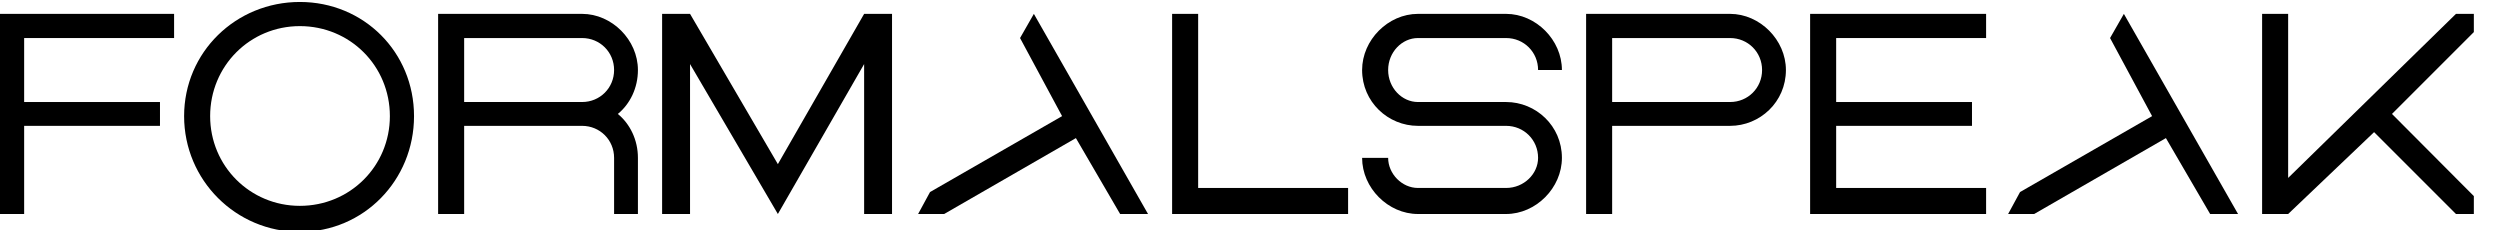
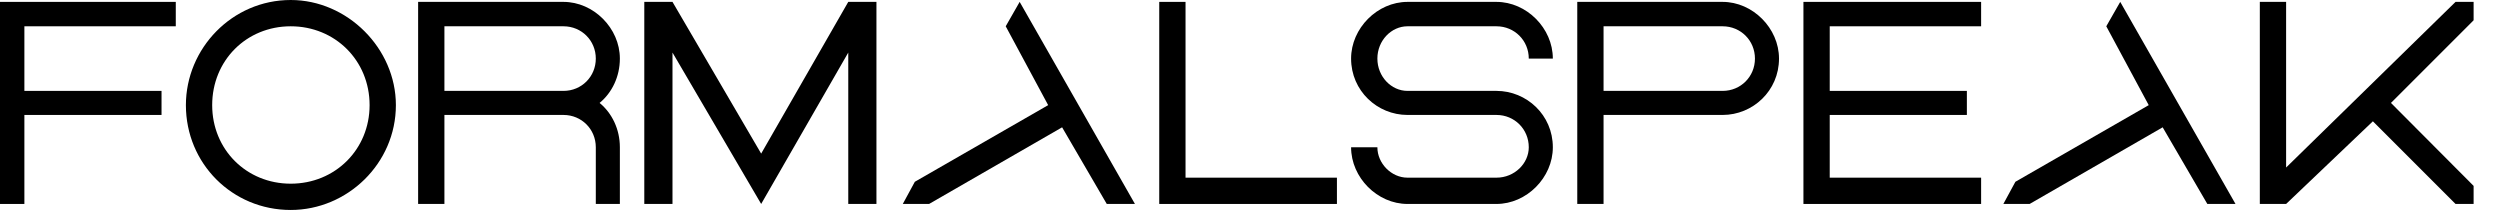
- <svg xmlns="http://www.w3.org/2000/svg" xmlns:xlink="http://www.w3.org/1999/xlink" width="124.533pt" height="11.457pt" viewBox="0 0 124.533 11.457" version="1.1">
+ <svg xmlns="http://www.w3.org/2000/svg" xmlns:xlink="http://www.w3.org/1999/xlink" width="123.337pt" height="10.859pt" viewBox="0 0 123.337 10.859" version="1.1">
  <defs>
    <g>
      <symbol overflow="visible" id="glyph0-0">
        <path style="stroke:none;" d="M 0.5 0 L 4.484 0 L 4.484 -5.281 L 0.5 -5.281 Z M 1 -0.5 L 1 -4.781 L 3.984 -4.781 L 3.984 -0.5 Z M 1 -0.5 " />
      </symbol>
      <symbol overflow="visible" id="glyph0-1">
        <path style="stroke:none;" d="M -0.094 -10.766 L -0.094 -0.797 L 1.203 -0.797 L 1.203 -5.188 L 7.969 -5.188 L 7.969 -6.375 L 1.203 -6.375 L 1.203 -9.562 L 8.672 -9.562 L 8.672 -10.766 Z M -0.094 -10.766 " />
      </symbol>
      <symbol overflow="visible" id="glyph0-2">
-         <path style="stroke:none;" d="M 5.672 -11.359 L 5.672 -10.156 C 3.188 -10.156 1.203 -8.172 1.203 -5.672 C 1.203 -3.188 3.188 -1.203 5.672 -1.203 L 5.672 0.094 C 2.484 0.094 -0.094 -2.484 -0.094 -5.672 C -0.094 -8.859 2.484 -11.359 5.672 -11.359 Z M 5.672 0.094 L 5.672 -1.203 C 8.172 -1.203 10.156 -3.188 10.156 -5.672 C 10.156 -8.172 8.172 -10.156 5.672 -10.156 L 5.672 -11.359 C 8.859 -11.359 11.359 -8.859 11.359 -5.672 C 11.359 -2.484 8.859 0.094 5.672 0.094 Z M 5.672 0.094 " />
+         <path style="stroke:none;" d="M 5.078 -10.859 L 5.078 -9.562 C 2.891 -9.562 1.203 -7.875 1.203 -5.672 C 1.203 -3.484 2.891 -1.797 5.078 -1.797 L 5.078 -0.5 C 2.188 -0.5 -0.094 -2.797 -0.094 -5.672 C -0.094 -8.469 2.188 -10.859 5.078 -10.859 Z M 5.078 -0.5 L 5.078 -1.797 C 7.266 -1.797 8.969 -3.484 8.969 -5.672 C 8.969 -7.875 7.266 -9.562 5.078 -9.562 L 5.078 -10.859 C 7.875 -10.859 10.266 -8.469 10.266 -5.672 C 10.266 -2.797 7.875 -0.5 5.078 -0.5 Z M 5.078 -0.5 " />
      </symbol>
      <symbol overflow="visible" id="glyph0-3">
        <path style="stroke:none;" d="M -0.094 -10.766 L -0.094 -0.797 L 1.203 -0.797 L 1.203 -10.766 Z M 1.203 -10.766 L 1.203 -9.562 L 7.078 -9.562 C 7.969 -9.562 8.672 -8.859 8.672 -7.969 C 8.672 -7.078 7.969 -6.375 7.078 -6.375 L 1.203 -6.375 L 1.203 -5.188 L 7.078 -5.188 C 7.969 -5.188 8.672 -4.484 8.672 -3.594 L 8.672 -0.797 L 9.859 -0.797 L 9.859 -3.594 C 9.859 -4.484 9.469 -5.281 8.859 -5.781 C 9.469 -6.281 9.859 -7.078 9.859 -7.969 C 9.859 -9.469 8.562 -10.766 7.078 -10.766 Z M 1.203 -10.766 " />
      </symbol>
      <symbol overflow="visible" id="glyph0-4">
        <path style="stroke:none;" d="M 1.297 -10.766 L 5.672 -3.281 L 9.969 -10.766 L 11.359 -10.766 L 11.359 -0.797 L 9.969 -0.797 L 9.969 -8.266 L 5.672 -0.797 L 1.297 -8.266 L 1.297 -0.797 L -0.094 -0.797 L -0.094 -10.766 Z M 1.297 -10.766 " />
      </symbol>
      <symbol overflow="visible" id="glyph0-5">
        <path style="stroke:none;" d="M 7.078 -5.672 L 0.5 -1.891 L -0.094 -0.797 L 1.203 -0.797 L 7.766 -4.578 L 9.969 -0.797 L 11.359 -0.797 L 5.672 -10.766 L 4.984 -9.562 Z M 7.078 -5.672 " />
      </symbol>
      <symbol overflow="visible" id="glyph0-6">
        <path style="stroke:none;" d="M -0.094 -10.766 L -0.094 -0.797 L 8.672 -0.797 L 8.672 -2.094 L 1.203 -2.094 L 1.203 -10.766 Z M -0.094 -10.766 " />
      </symbol>
      <symbol overflow="visible" id="glyph0-7">
        <path style="stroke:none;" d="M 9.859 -7.969 L 8.672 -7.969 C 8.672 -8.859 7.969 -9.562 7.078 -9.562 L 2.688 -9.562 C 1.891 -9.562 1.203 -8.859 1.203 -7.969 C 1.203 -7.078 1.891 -6.375 2.688 -6.375 L 7.078 -6.375 C 8.562 -6.375 9.859 -5.188 9.859 -3.594 C 9.859 -2.094 8.562 -0.797 7.078 -0.797 L 2.688 -0.797 C 1.203 -0.797 -0.094 -2.094 -0.094 -3.594 L 1.203 -3.594 C 1.203 -2.797 1.891 -2.094 2.688 -2.094 L 7.078 -2.094 C 7.969 -2.094 8.672 -2.797 8.672 -3.594 C 8.672 -4.484 7.969 -5.188 7.078 -5.188 L 2.688 -5.188 C 1.203 -5.188 -0.094 -6.375 -0.094 -7.969 C -0.094 -9.469 1.203 -10.766 2.688 -10.766 L 7.078 -10.766 C 8.562 -10.766 9.859 -9.469 9.859 -7.969 Z M 9.859 -7.969 " />
      </symbol>
      <symbol overflow="visible" id="glyph0-8">
        <path style="stroke:none;" d="M -0.094 -10.766 L -0.094 -0.797 L 1.203 -0.797 L 1.203 -10.766 Z M 1.203 -10.766 L 1.203 -9.562 L 7.078 -9.562 C 7.969 -9.562 8.672 -8.859 8.672 -7.969 C 8.672 -7.078 7.969 -6.375 7.078 -6.375 L 1.203 -6.375 L 1.203 -5.188 L 7.078 -5.188 C 8.562 -5.188 9.859 -6.375 9.859 -7.969 C 9.859 -9.469 8.562 -10.766 7.078 -10.766 Z M 1.203 -10.766 " />
      </symbol>
      <symbol overflow="visible" id="glyph0-9">
        <path style="stroke:none;" d="M -0.094 -10.766 L -0.094 -0.797 L 8.672 -0.797 L 8.672 -2.094 L 1.203 -2.094 L 1.203 -5.188 L 7.969 -5.188 L 7.969 -6.375 L 1.203 -6.375 L 1.203 -9.562 L 8.672 -9.562 L 8.672 -10.766 Z M -0.094 -10.766 " />
      </symbol>
      <symbol overflow="visible" id="glyph0-10">
        <path style="stroke:none;" d="M -0.094 -10.766 L -0.094 -0.797 L 1.203 -0.797 L 5.484 -4.875 L 9.562 -0.797 L 10.453 -0.797 L 10.453 -1.688 L 6.375 -5.781 L 10.453 -9.859 L 10.453 -10.766 L 9.562 -10.766 L 1.203 -2.594 L 1.203 -10.766 Z M -0.094 -10.766 " />
      </symbol>
    </g>
    <clipPath id="clip1">
-       <path d="M 9 0 L 21 0 L 21 11.457 L 9 11.457 Z M 9 0 " />
+       <path d="M 0 0 L 9 0 L 9 10.859 L 0 10.859 Z M 0 0 " />
+     </clipPath>
+     <clipPath id="clip2">
+       <path d="M 9 0 L 20 0 L 20 10.859 L 9 10.859 Z M 9 0 " />
+     </clipPath>
+     <clipPath id="clip3">
+       <path d="M 20 0 L 31 0 L 31 10.859 L 20 10.859 Z M 20 0 " />
+     </clipPath>
+     <clipPath id="clip4">
+       <path d="M 31 0 L 44 0 L 44 10.859 L 31 10.859 Z M 31 0 " />
+     </clipPath>
+     <clipPath id="clip5">
+       <path d="M 44 0 L 56 0 L 56 10.859 L 44 10.859 Z M 44 0 " />
+     </clipPath>
+     <clipPath id="clip6">
+       <path d="M 57 0 L 66 0 L 66 10.859 L 57 10.859 Z M 57 0 " />
+     </clipPath>
+     <clipPath id="clip7">
+       <path d="M 66 0 L 77 0 L 77 10.859 L 66 10.859 Z M 66 0 " />
+     </clipPath>
+     <clipPath id="clip8">
+       <path d="M 77 0 L 88 0 L 88 10.859 L 77 10.859 Z M 77 0 " />
+     </clipPath>
+     <clipPath id="clip9">
+       <path d="M 88 0 L 98 0 L 98 10.859 L 88 10.859 Z M 88 0 " />
+     </clipPath>
+     <clipPath id="clip10">
+       <path d="M 98 0 L 111 0 L 111 10.859 L 98 10.859 Z M 98 0 " />
+     </clipPath>
+     <clipPath id="clip11">
+       <path d="M 111 0 L 123 0 L 123 10.859 L 111 10.859 Z M 111 0 " />
    </clipPath>
  </defs>
  <g id="surface1">
-     <g style="fill:rgb(0%,0%,0%);fill-opacity:1;">
-       <use xlink:href="#glyph0-1" x="0" y="11.457" />
-     </g>
    <g clip-path="url(#clip1)" clip-rule="nonzero">
      <g style="fill:rgb(0%,0%,0%);fill-opacity:1;">
-         <use xlink:href="#glyph0-2" x="9.265" y="11.457" />
+         <use xlink:href="#glyph0-1" x="0" y="10.859" />
      </g>
    </g>
-     <g style="fill:rgb(0%,0%,0%);fill-opacity:1;">
-       <use xlink:href="#glyph0-3" x="21.918" y="11.457" />
+     <g clip-path="url(#clip2)" clip-rule="nonzero">
+       <g style="fill:rgb(0%,0%,0%);fill-opacity:1;">
+         <use xlink:href="#glyph0-2" x="9.265" y="10.859" />
+       </g>
    </g>
-     <g style="fill:rgb(0%,0%,0%);fill-opacity:1;">
-       <use xlink:href="#glyph0-4" x="33.076" y="11.457" />
+     <g clip-path="url(#clip3)" clip-rule="nonzero">
+       <g style="fill:rgb(0%,0%,0%);fill-opacity:1;">
+         <use xlink:href="#glyph0-3" x="20.722" y="10.859" />
+       </g>
    </g>
-     <g style="fill:rgb(0%,0%,0%);fill-opacity:1;">
-       <use xlink:href="#glyph0-5" x="45.828" y="11.457" />
+     <g clip-path="url(#clip4)" clip-rule="nonzero">
+       <g style="fill:rgb(0%,0%,0%);fill-opacity:1;">
+         <use xlink:href="#glyph0-4" x="31.88" y="10.859" />
+       </g>
    </g>
-     <g style="fill:rgb(0%,0%,0%);fill-opacity:1;">
-       <use xlink:href="#glyph0-6" x="58.481" y="11.457" />
+     <g clip-path="url(#clip5)" clip-rule="nonzero">
+       <g style="fill:rgb(0%,0%,0%);fill-opacity:1;">
+         <use xlink:href="#glyph0-5" x="44.633" y="10.859" />
+       </g>
    </g>
-     <g style="fill:rgb(0%,0%,0%);fill-opacity:1;">
-       <use xlink:href="#glyph0-7" x="67.945" y="11.457" />
+     <g clip-path="url(#clip6)" clip-rule="nonzero">
+       <g style="fill:rgb(0%,0%,0%);fill-opacity:1;">
+         <use xlink:href="#glyph0-6" x="57.285" y="10.859" />
+       </g>
    </g>
-     <g style="fill:rgb(0%,0%,0%);fill-opacity:1;">
-       <use xlink:href="#glyph0-8" x="79.103" y="11.457" />
+     <g clip-path="url(#clip7)" clip-rule="nonzero">
+       <g style="fill:rgb(0%,0%,0%);fill-opacity:1;">
+         <use xlink:href="#glyph0-7" x="66.75" y="10.859" />
+       </g>
    </g>
-     <g style="fill:rgb(0%,0%,0%);fill-opacity:1;">
-       <use xlink:href="#glyph0-9" x="90.262" y="11.457" />
+     <g clip-path="url(#clip8)" clip-rule="nonzero">
+       <g style="fill:rgb(0%,0%,0%);fill-opacity:1;">
+         <use xlink:href="#glyph0-8" x="77.908" y="10.859" />
+       </g>
    </g>
-     <g style="fill:rgb(0%,0%,0%);fill-opacity:1;">
-       <use xlink:href="#glyph0-5" x="100.125" y="11.457" />
+     <g clip-path="url(#clip9)" clip-rule="nonzero">
+       <g style="fill:rgb(0%,0%,0%);fill-opacity:1;">
+         <use xlink:href="#glyph0-9" x="89.066" y="10.859" />
+       </g>
    </g>
-     <g style="fill:rgb(0%,0%,0%);fill-opacity:1;">
-       <use xlink:href="#glyph0-10" x="112.777" y="11.457" />
+     <g clip-path="url(#clip10)" clip-rule="nonzero">
+       <g style="fill:rgb(0%,0%,0%);fill-opacity:1;">
+         <use xlink:href="#glyph0-5" x="98.929" y="10.859" />
+       </g>
+     </g>
+     <g clip-path="url(#clip11)" clip-rule="nonzero">
+       <g style="fill:rgb(0%,0%,0%);fill-opacity:1;">
+         <use xlink:href="#glyph0-10" x="111.582" y="10.859" />
+       </g>
    </g>
  </g>
</svg>
